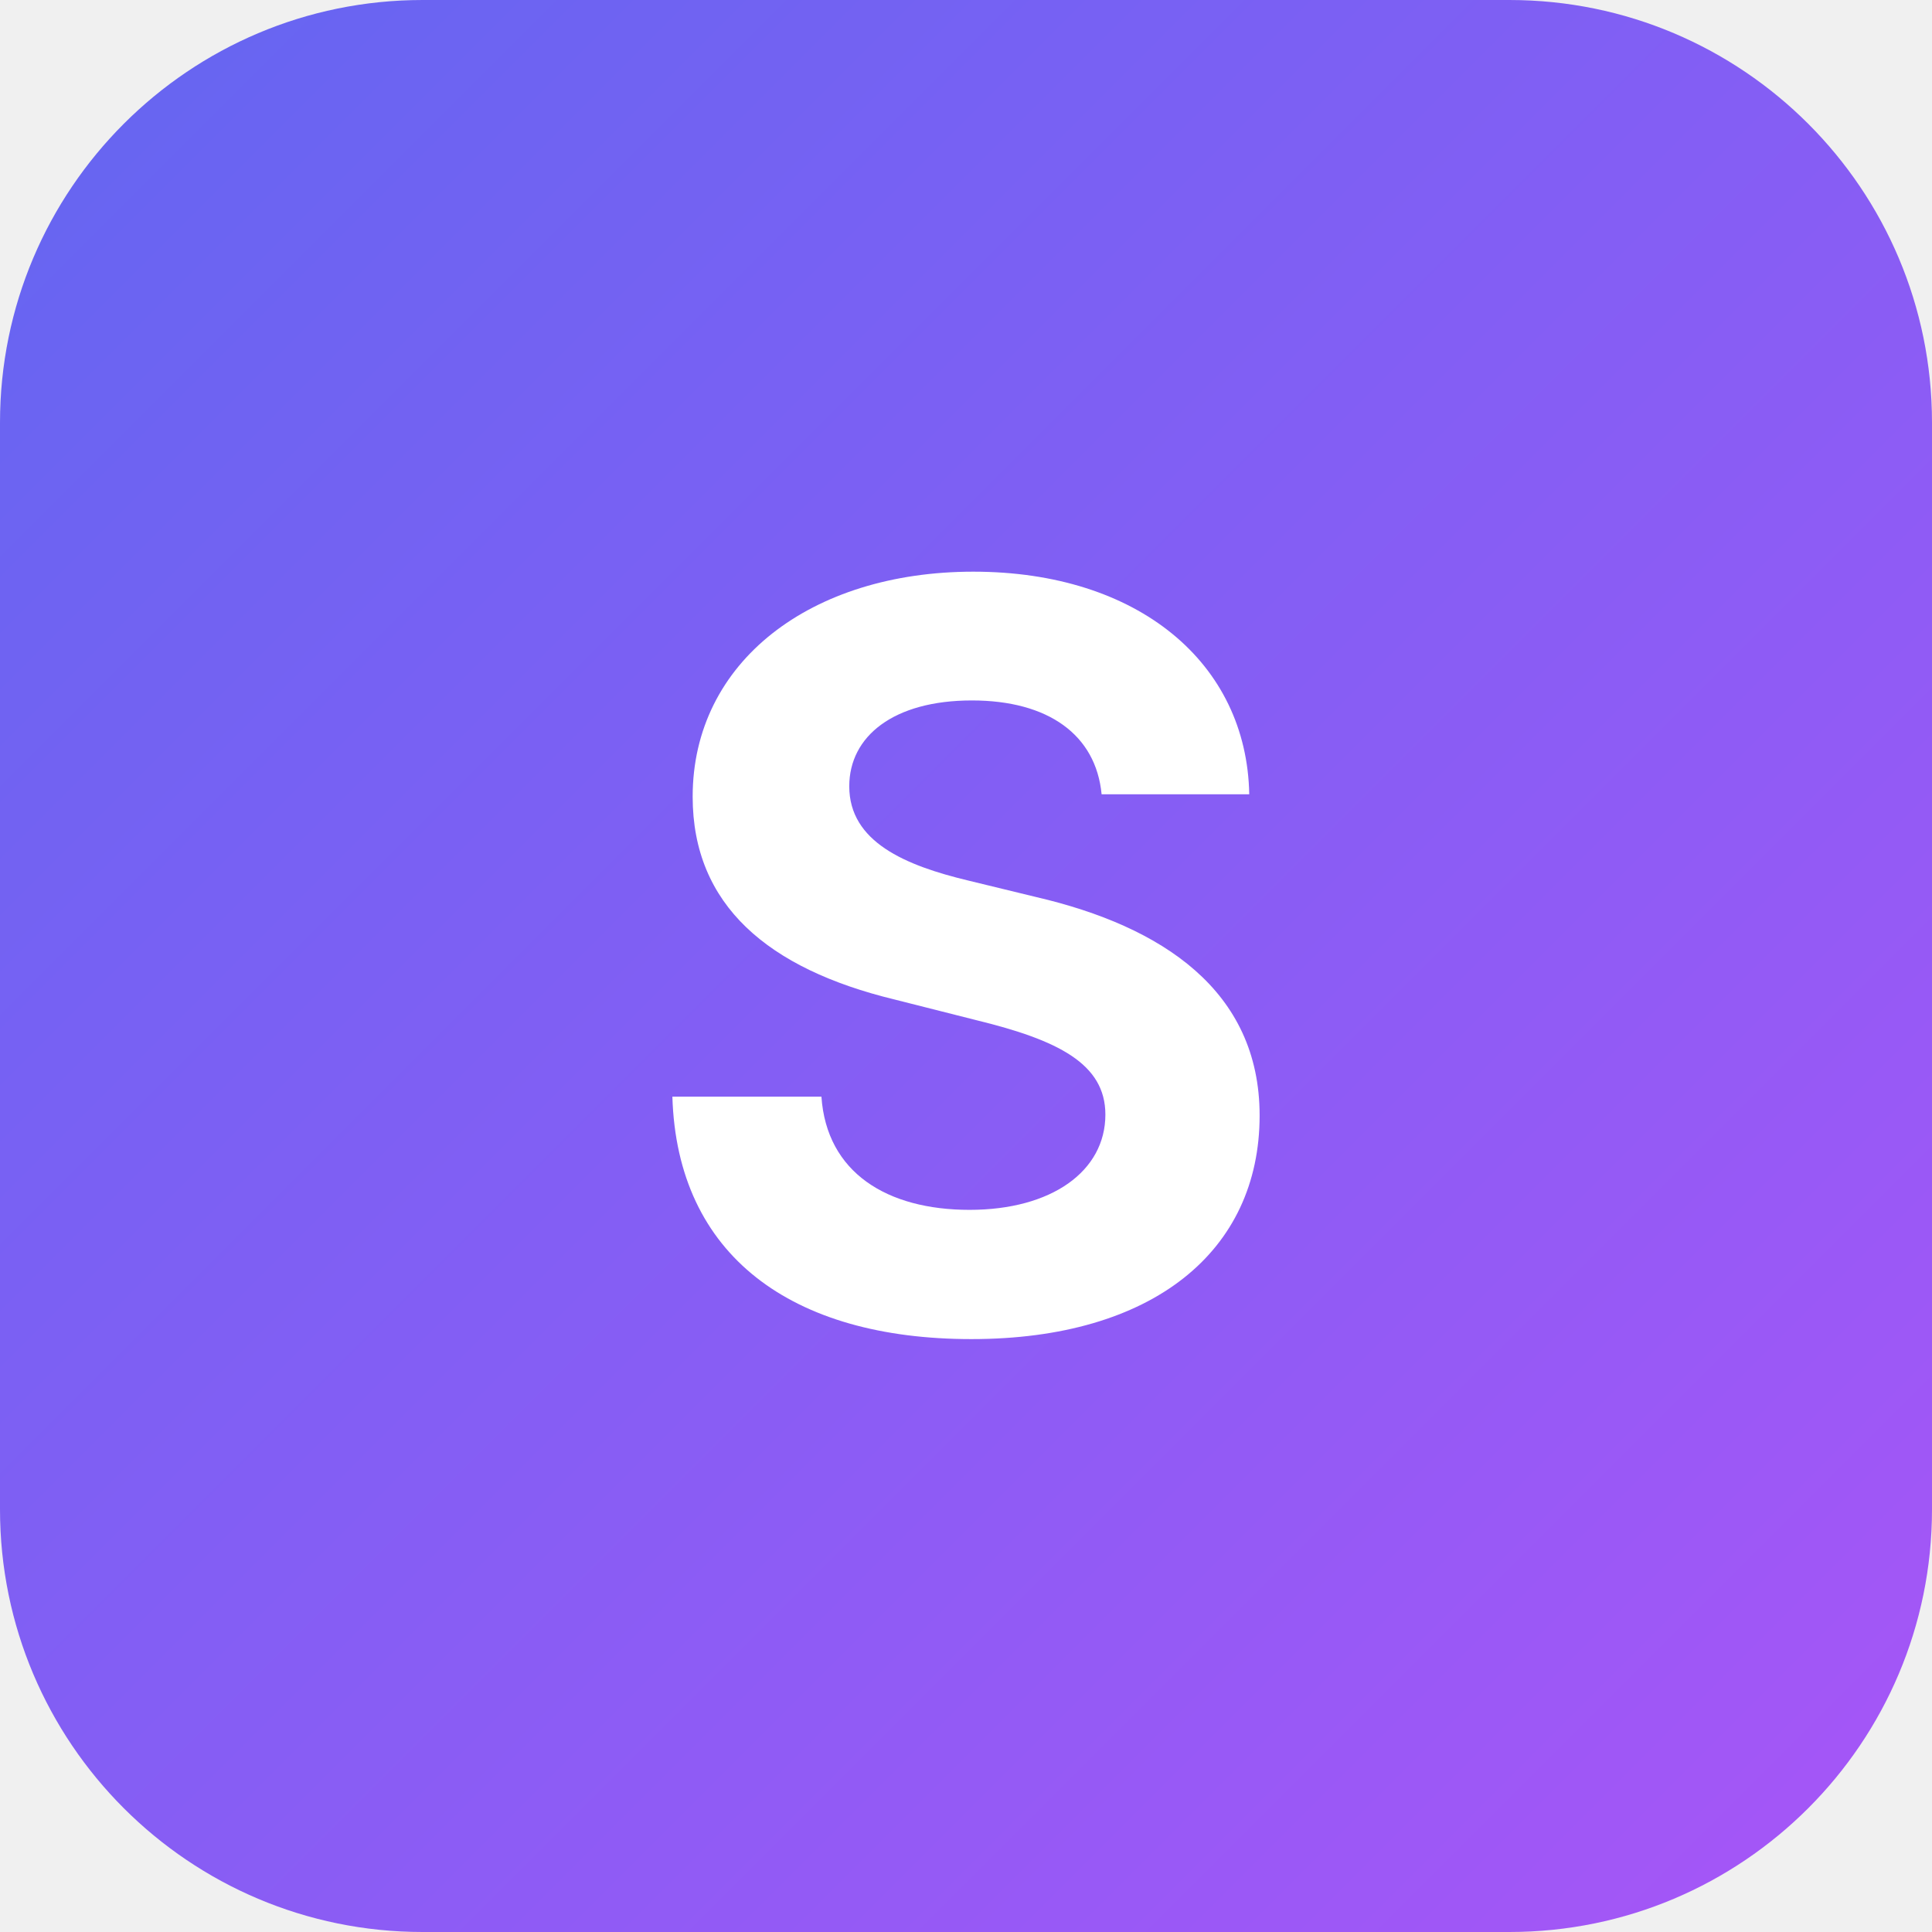
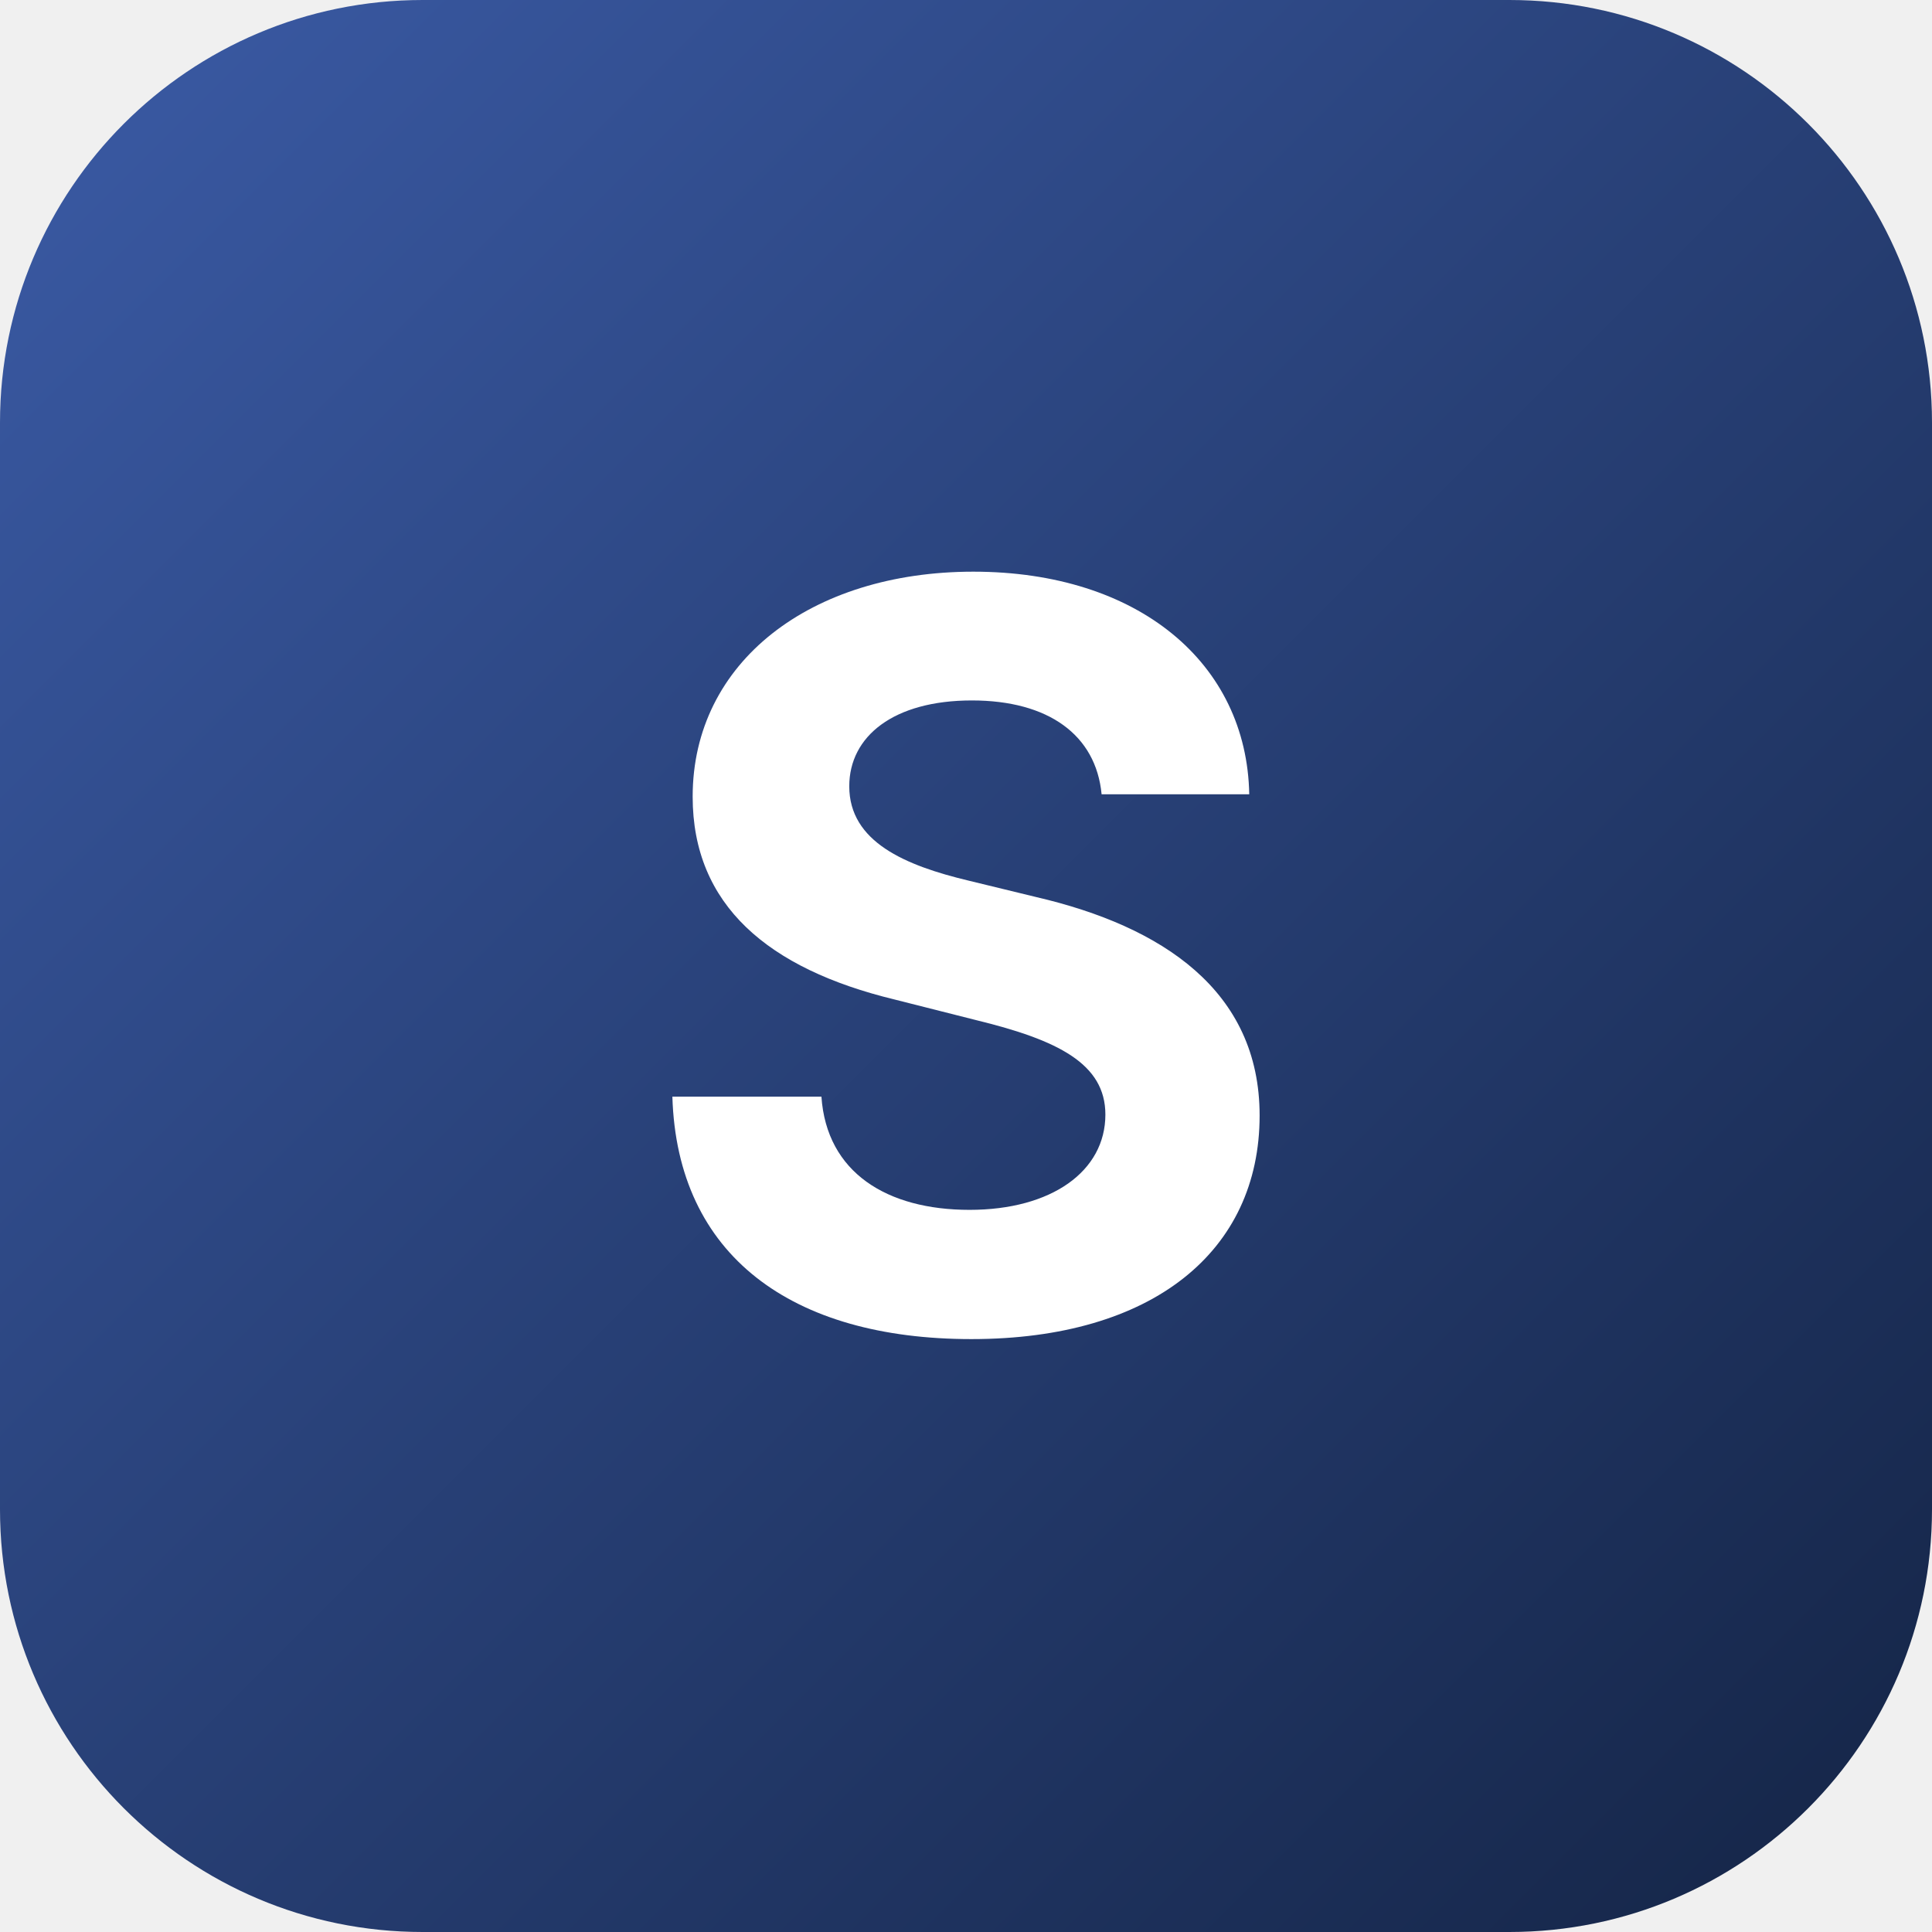
<svg xmlns="http://www.w3.org/2000/svg" viewBox="0 0 64 64">
  <defs>
    <linearGradient id="g" x1="0" y1="0" x2="1" y2="1">
-       <stop offset="0" stop-color="#6366f1" />
-       <stop offset="1" stop-color="#a855f7" />
+       <stop offset="0" stop-color="#3b5ba6" />
+       <stop offset="1" stop-color="#142445" />
    </linearGradient>
  </defs>
  <rect rx="14" width="64" height="64" fill="url(#g)" />
  <text x="32" y="44" font-family="system-ui, -apple-system, sans-serif" font-size="34" font-weight="700" fill="#ffffff" text-anchor="middle">S</text>
</svg>
